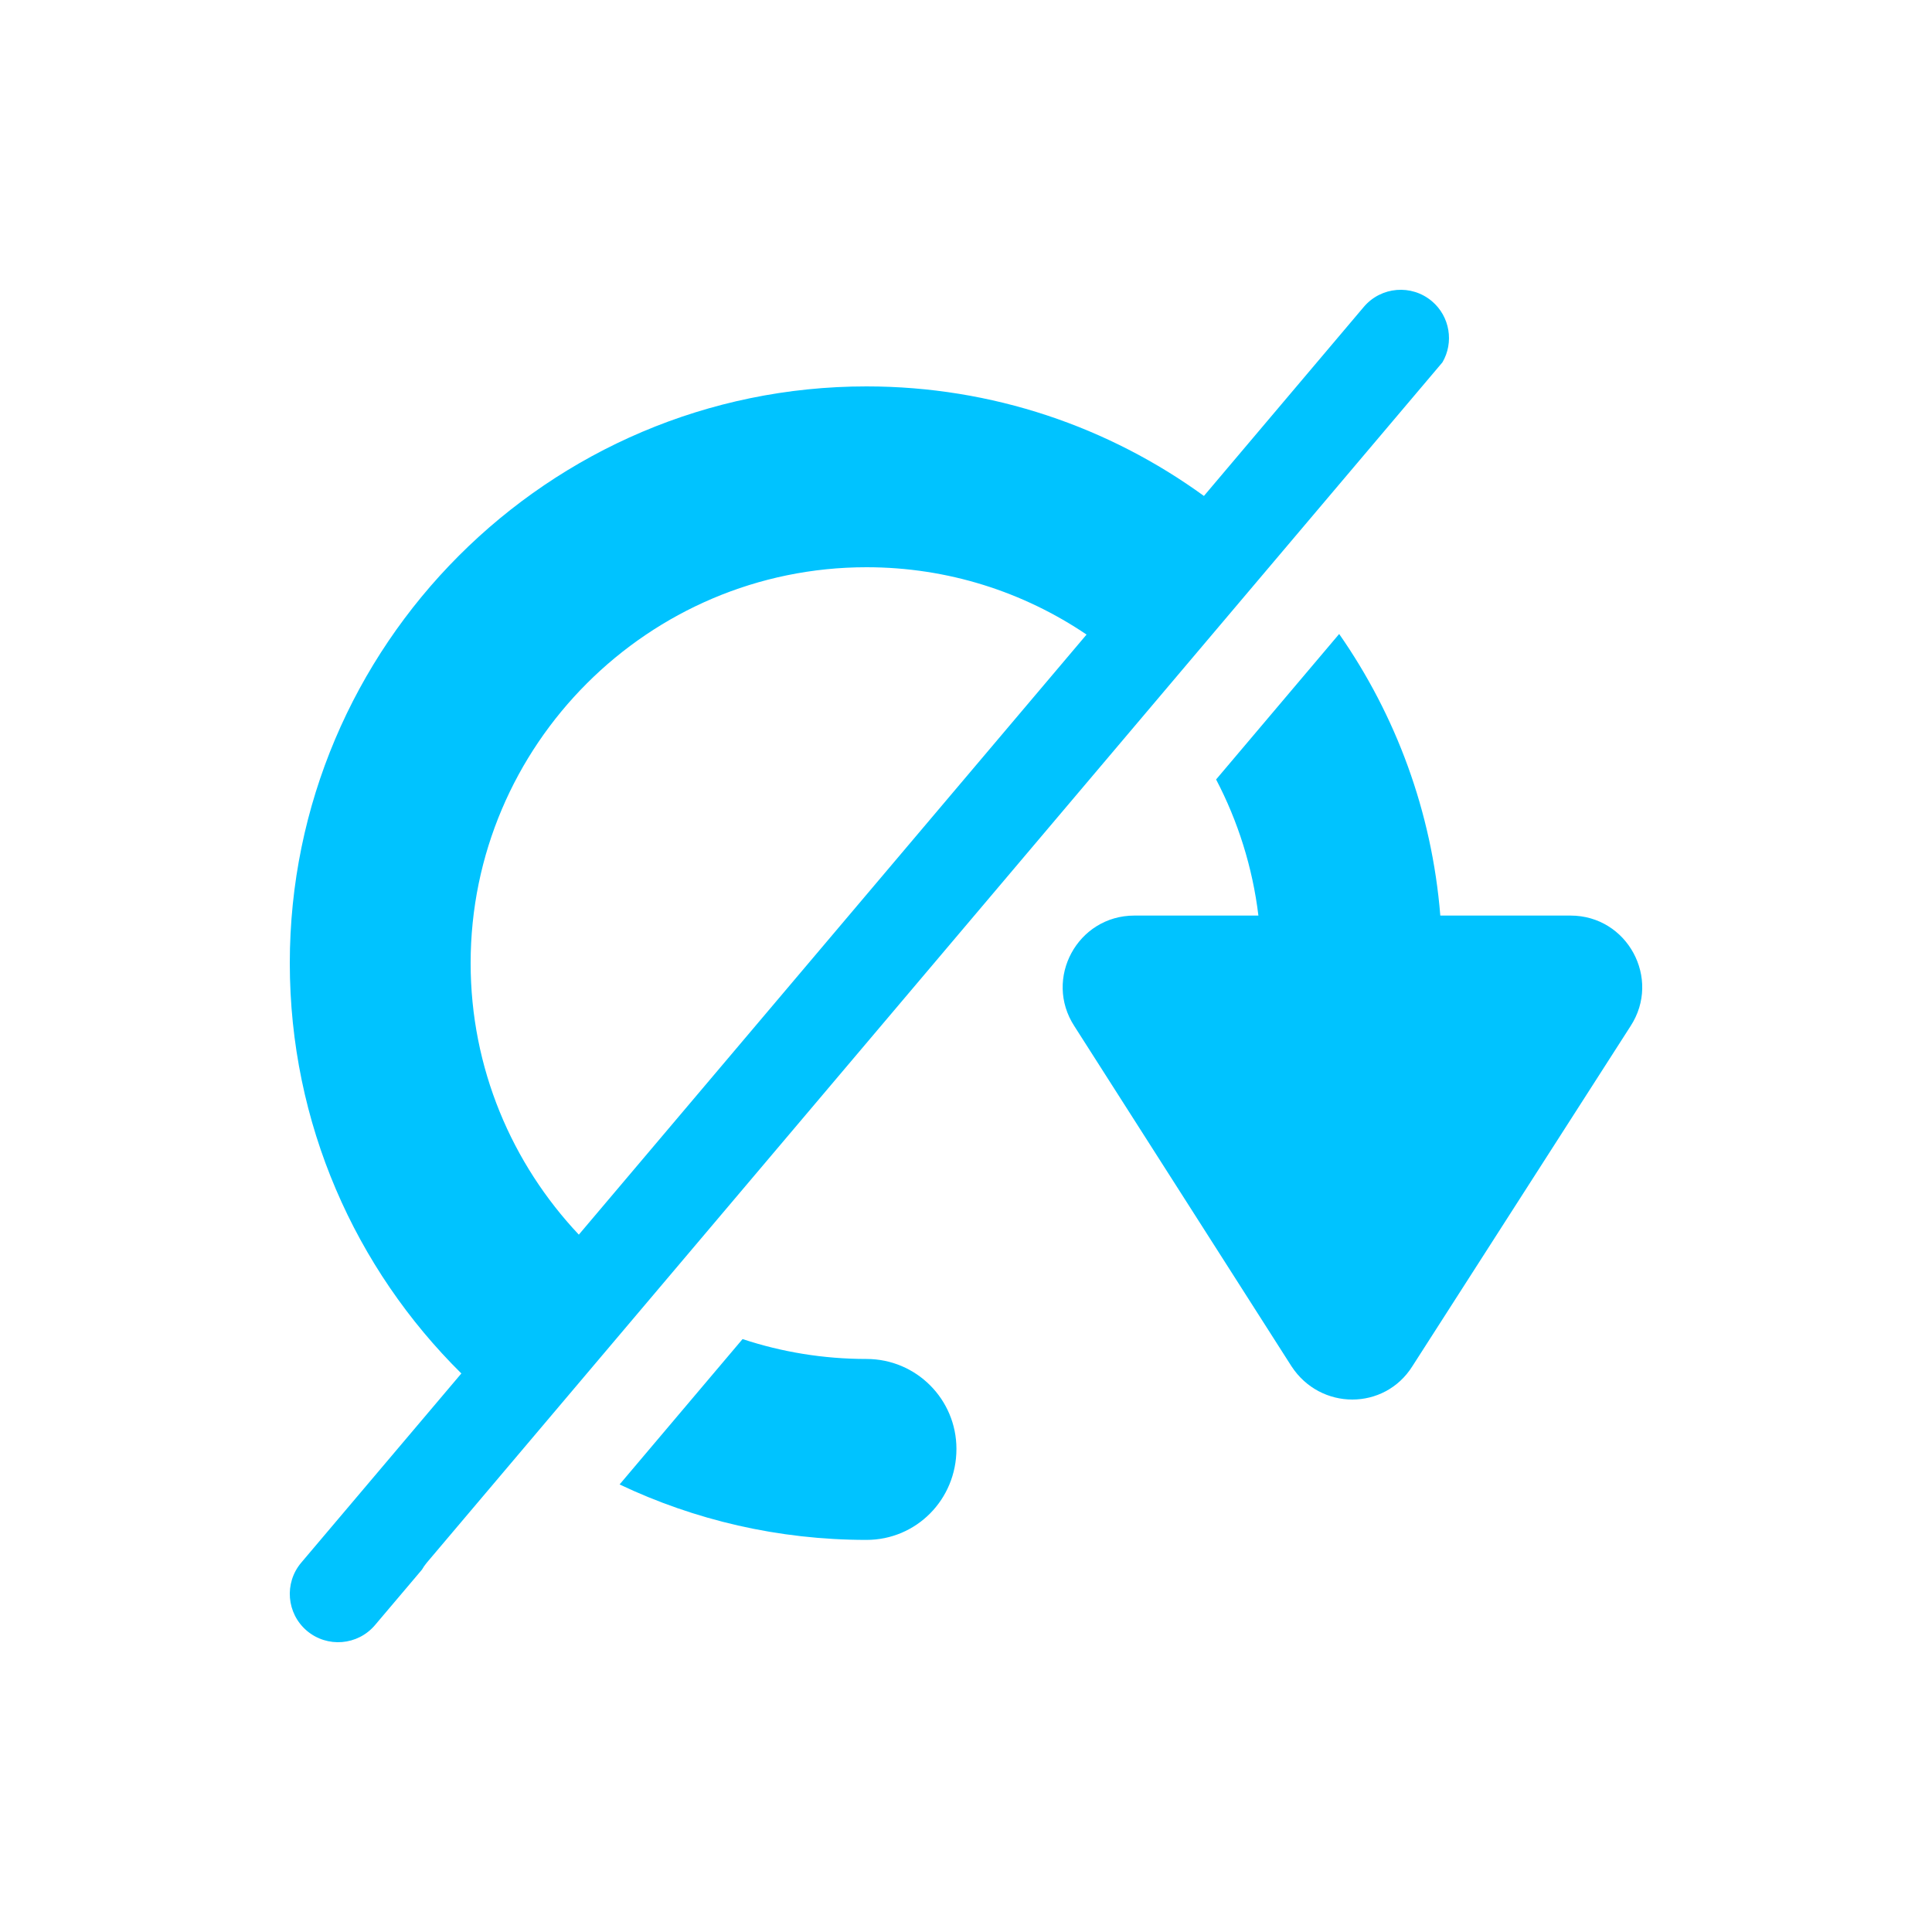
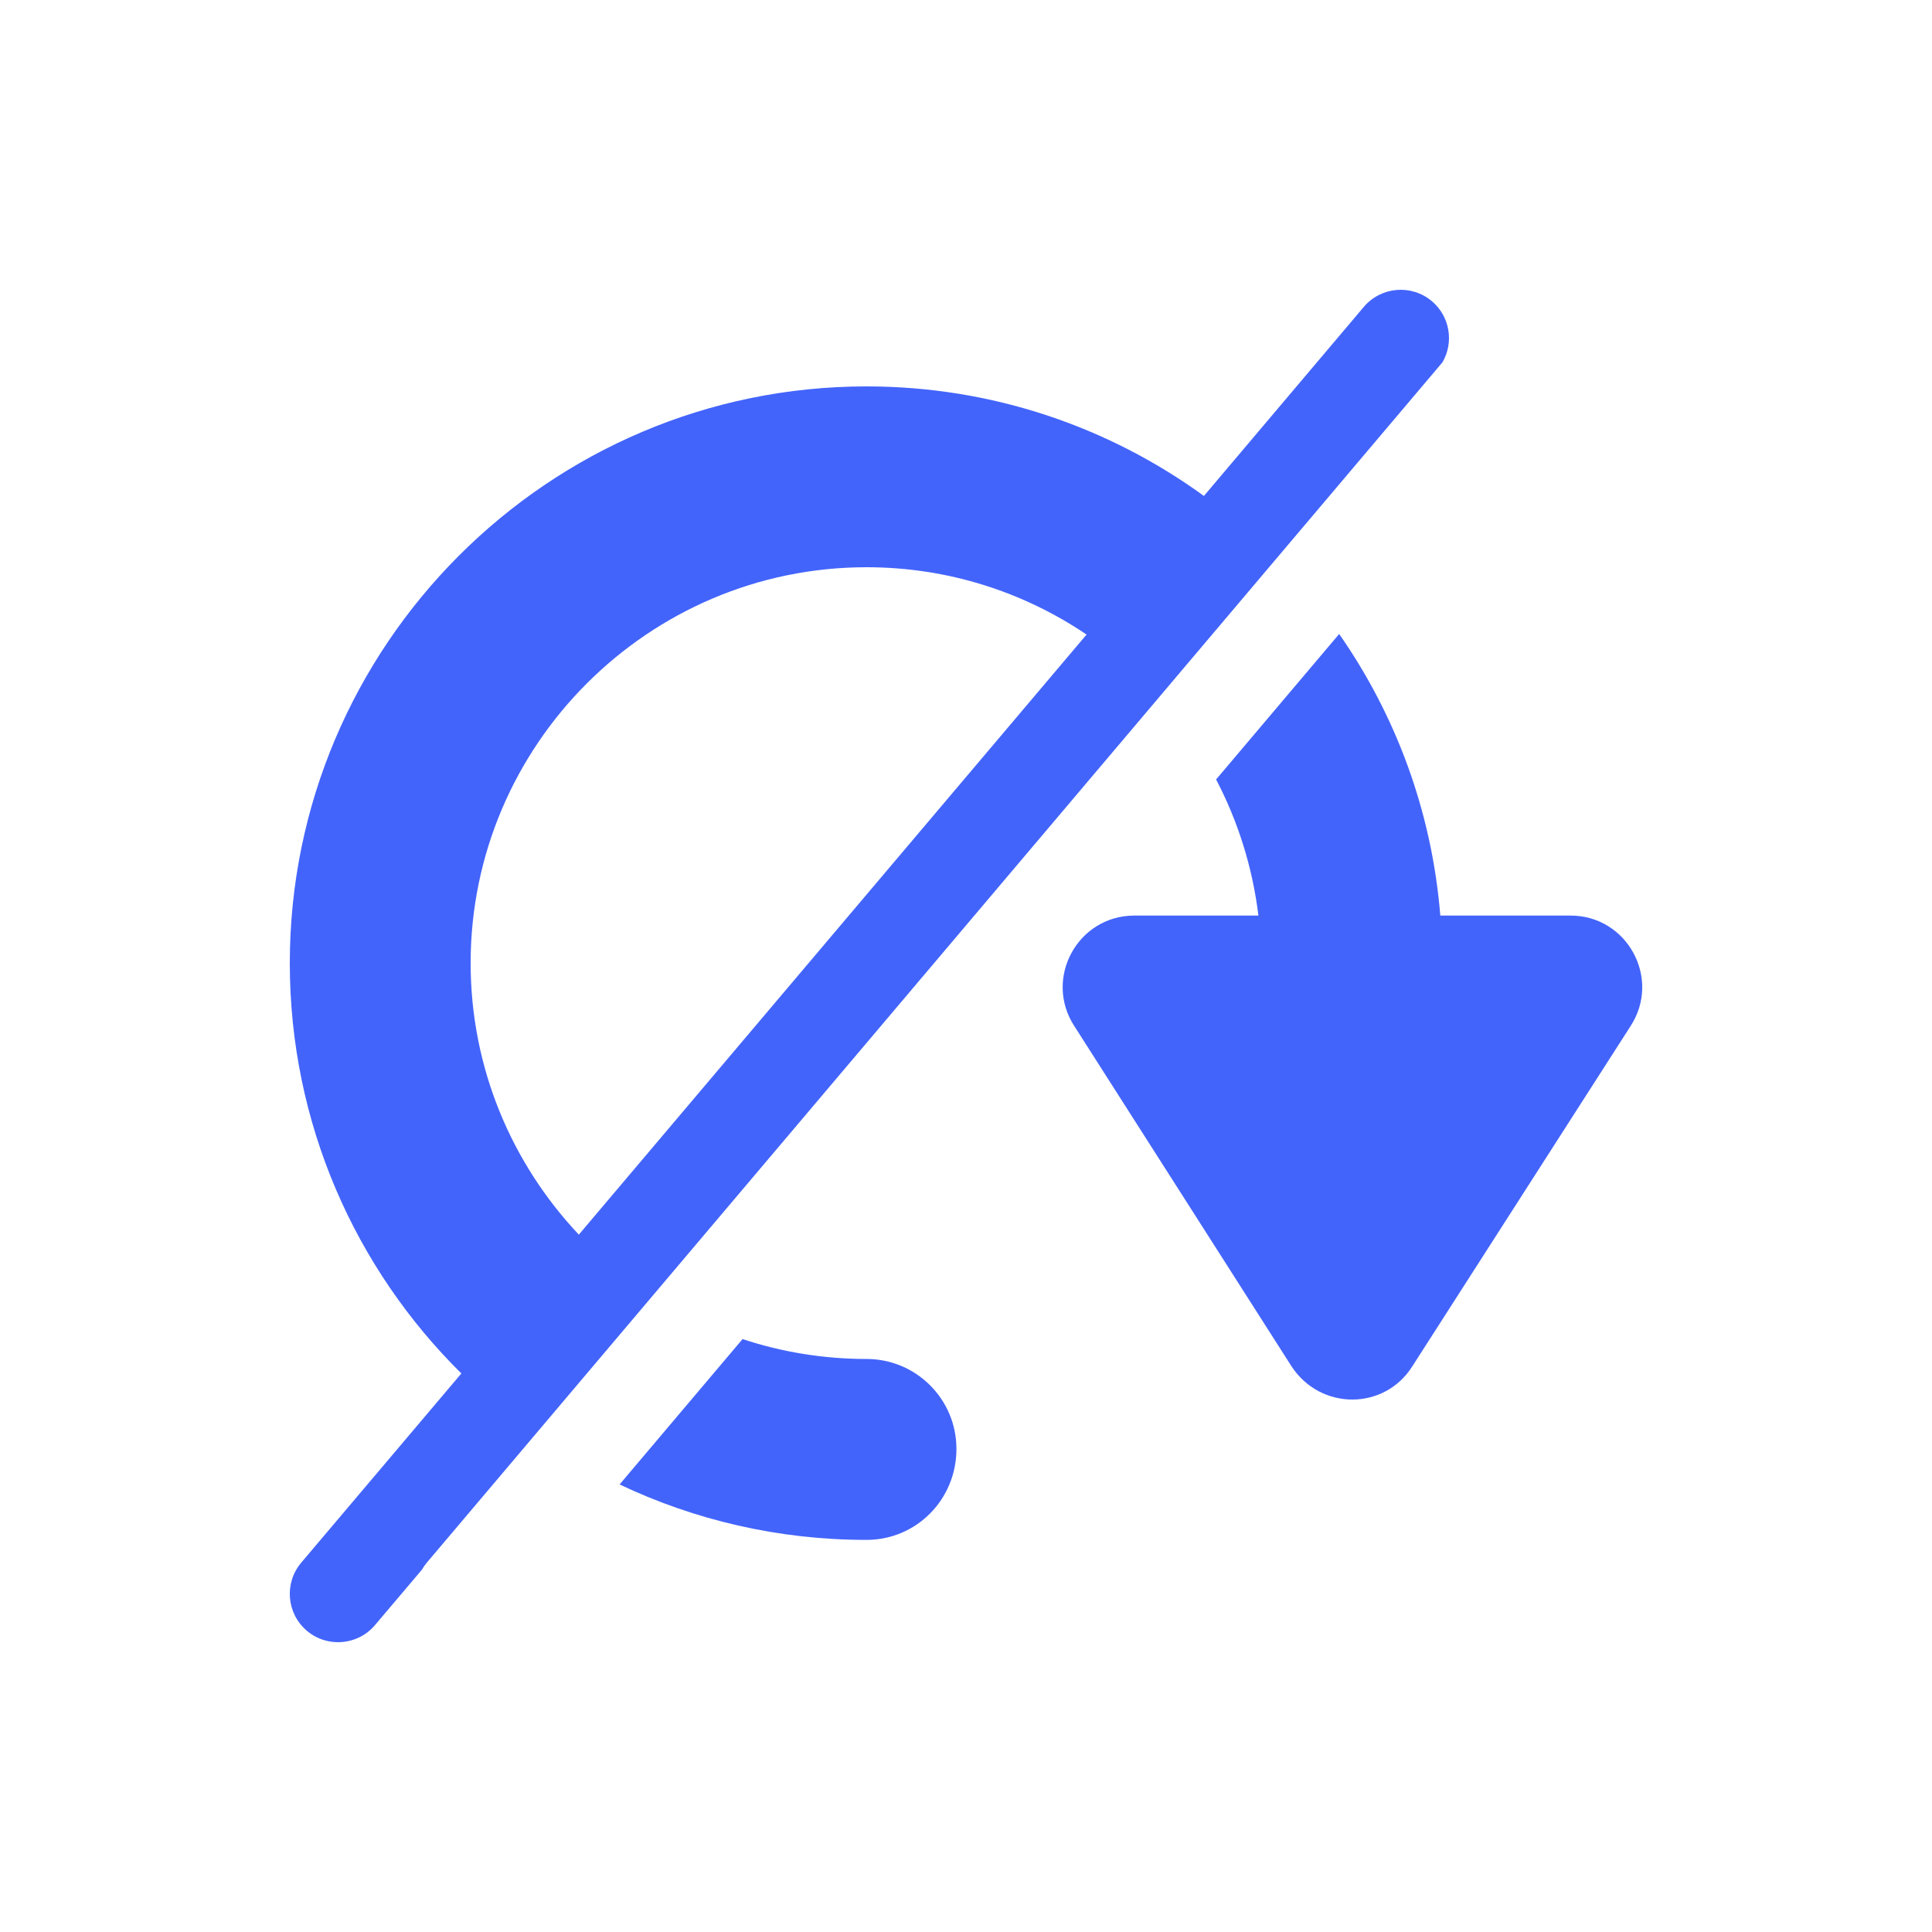
<svg xmlns="http://www.w3.org/2000/svg" width="20px" height="20px" viewBox="0 0 20 20" version="1.1">
  <defs />
  <g id="dont-rotate-active" stroke="none" stroke-width="1" fill="none" fill-rule="evenodd">
-     <path d="M12.589,8.069 L13.863,6.563 C14.449,7.403 14.823,8.401 14.91,9.478 L16.258,9.478 C16.847,9.478 17.2,10.131 16.879,10.623 L14.621,14.143 C14.332,14.603 13.669,14.603 13.369,14.143 L11.122,10.623 C10.801,10.131 11.154,9.478 11.743,9.478 L13.027,9.478 C12.966,8.975 12.814,8.499 12.589,8.069 Z M14.932,3.751 L4.418,16.177 C4.399,16.2 4.382,16.224 4.368,16.249 L3.882,16.823 C3.703,17.034 3.388,17.06 3.177,16.882 C2.966,16.703 2.94,16.388 3.118,16.177 L4.776,14.218 C3.68,13.135 3,11.632 3,9.97 C3,6.686 5.675,4 8.97,4 C10.274,4 11.481,4.421 12.463,5.134 L14.118,3.177 C14.297,2.966 14.612,2.94 14.823,3.118 C15.011,3.277 15.052,3.546 14.932,3.751 Z M6.414,15.367 L7.687,13.862 C8.091,13.996 8.523,14.068 8.97,14.068 C9.485,14.068 9.901,14.485 9.901,14.999 C9.901,15.524 9.485,15.941 8.97,15.941 C8.056,15.941 7.189,15.735 6.414,15.367 Z M11.248,6.569 C10.597,6.129 9.814,5.872 8.97,5.872 C6.714,5.872 4.872,7.713 4.872,9.97 C4.872,11.057 5.299,12.046 5.992,12.781 L11.248,6.569 Z" id="Combined-Shape" fill="#00c3ff" />
+     <path d="M12.589,8.069 L13.863,6.563 C14.449,7.403 14.823,8.401 14.91,9.478 L16.258,9.478 C16.847,9.478 17.2,10.131 16.879,10.623 L14.621,14.143 C14.332,14.603 13.669,14.603 13.369,14.143 L11.122,10.623 C10.801,10.131 11.154,9.478 11.743,9.478 L13.027,9.478 C12.966,8.975 12.814,8.499 12.589,8.069 Z M14.932,3.751 L4.418,16.177 C4.399,16.2 4.382,16.224 4.368,16.249 L3.882,16.823 C3.703,17.034 3.388,17.06 3.177,16.882 C2.966,16.703 2.94,16.388 3.118,16.177 L4.776,14.218 C3.68,13.135 3,11.632 3,9.97 C3,6.686 5.675,4 8.97,4 C10.274,4 11.481,4.421 12.463,5.134 L14.118,3.177 C14.297,2.966 14.612,2.94 14.823,3.118 C15.011,3.277 15.052,3.546 14.932,3.751 Z M6.414,15.367 L7.687,13.862 C8.091,13.996 8.523,14.068 8.97,14.068 C9.485,14.068 9.901,14.485 9.901,14.999 C9.901,15.524 9.485,15.941 8.97,15.941 C8.056,15.941 7.189,15.735 6.414,15.367 Z M11.248,6.569 C10.597,6.129 9.814,5.872 8.97,5.872 C6.714,5.872 4.872,7.713 4.872,9.97 C4.872,11.057 5.299,12.046 5.992,12.781 L11.248,6.569 Z" id="Combined-Shape" fill="#4364fb" />
  </g>
</svg>
